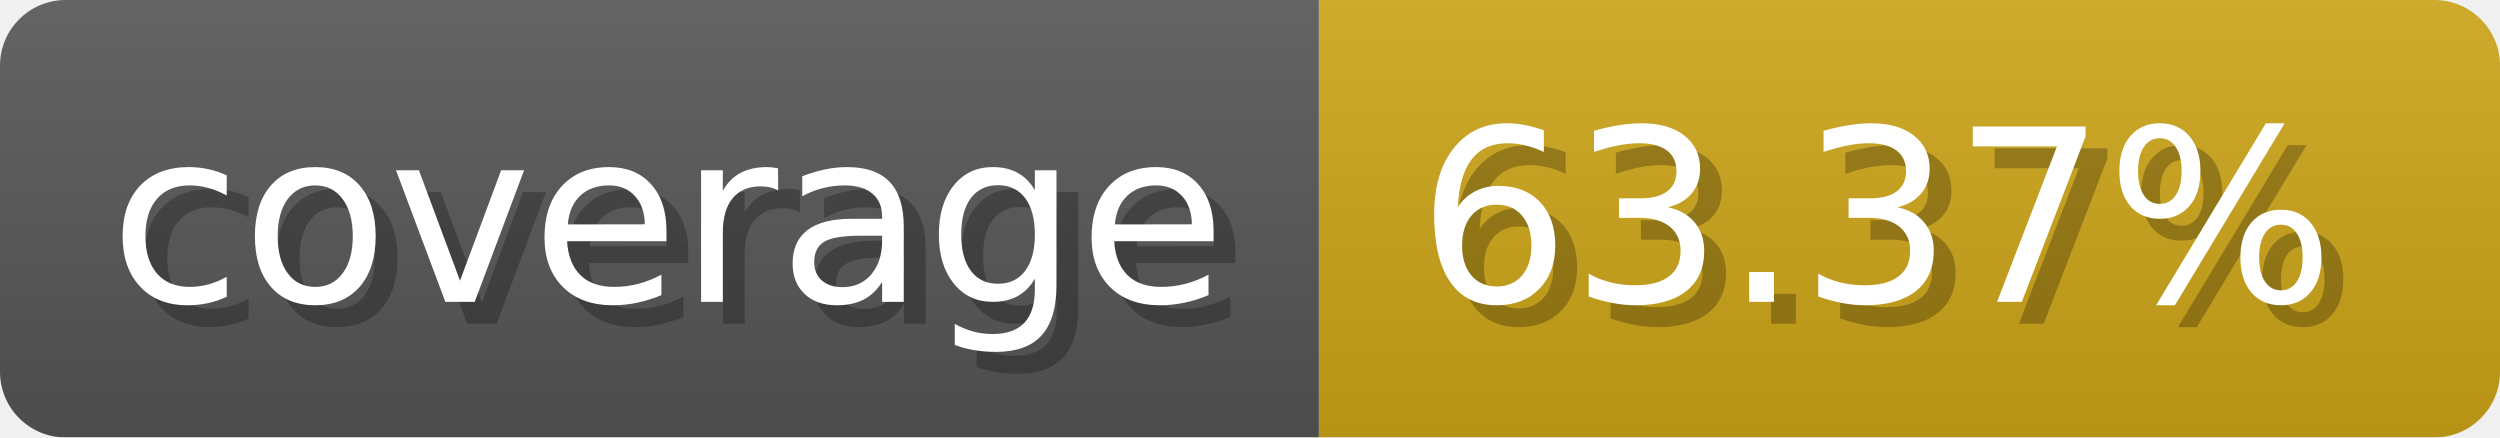
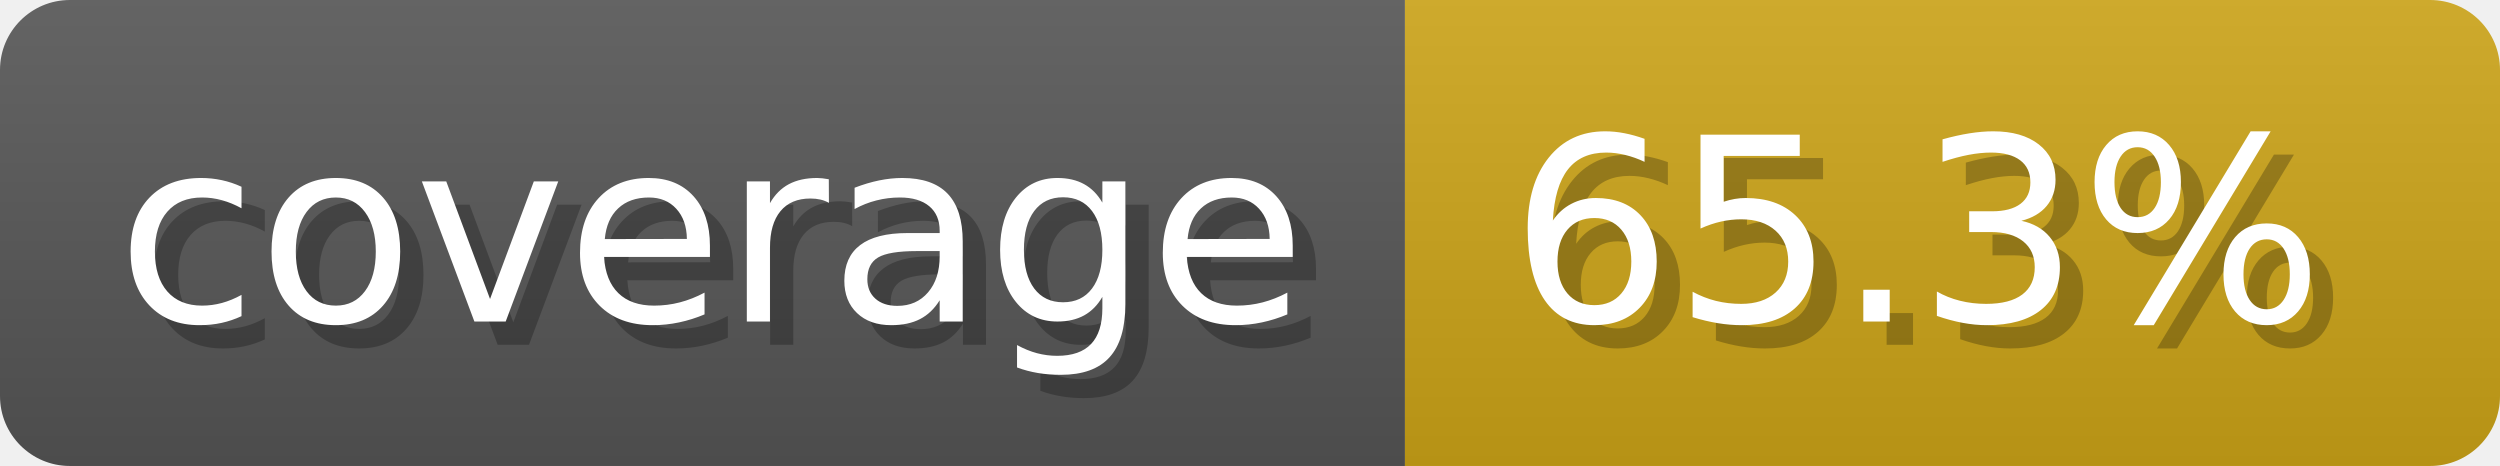
- <svg xmlns="http://www.w3.org/2000/svg" width="114.3" height="20" viewBox="0 0 1143 200" role="img" aria-label="coverage: 63.37%">
-   <linearGradient id="DGUlb" x2="0" y2="100%">
+ <svg xmlns="http://www.w3.org/2000/svg" width="107.3" height="20" viewBox="0 0 1073 200" role="img" aria-label="coverage: 65.3%">
+   <linearGradient id="Nswfi" x2="0" y2="100%">
    <stop offset="0" stop-opacity=".1" stop-color="#EEE" />
    <stop offset="1" stop-opacity=".1" />
  </linearGradient>
-   <mask id="JPGOv">
-     <rect width="1143" height="200" rx="30" fill="#FFF" />
+   <mask id="LvnKj">
+     <rect width="1073" height="200" rx="30" fill="#FFF" />
  </mask>
-   <g mask="url(#JPGOv)">
+   <g mask="url(#LvnKj)">
    <rect width="603" height="200" fill="#555" />
-     <rect width="540" height="200" fill="#cba317" x="603" />
-     <rect width="1143" height="200" fill="url(#DGUlb)" />
+     <rect width="470" height="200" fill="#cba317" x="603" />
+     <rect width="1073" height="200" fill="url(#Nswfi)" />
  </g>
  <g aria-hidden="true" fill="#fff" text-anchor="start" font-family="Verdana,DejaVu Sans,sans-serif" font-size="110">
    <text x="60" y="148" textLength="503" fill="#000" opacity="0.25">coverage</text>
    <text x="50" y="138" textLength="503">coverage</text>
-     <text x="658" y="148" textLength="440" fill="#000" opacity="0.25">63.37%</text>
-     <text x="648" y="138" textLength="440">63.37%</text>
+     <text x="658" y="148" textLength="370" fill="#000" opacity="0.25">65.3%</text>
+     <text x="648" y="138" textLength="370">65.3%</text>
  </g>
</svg>
